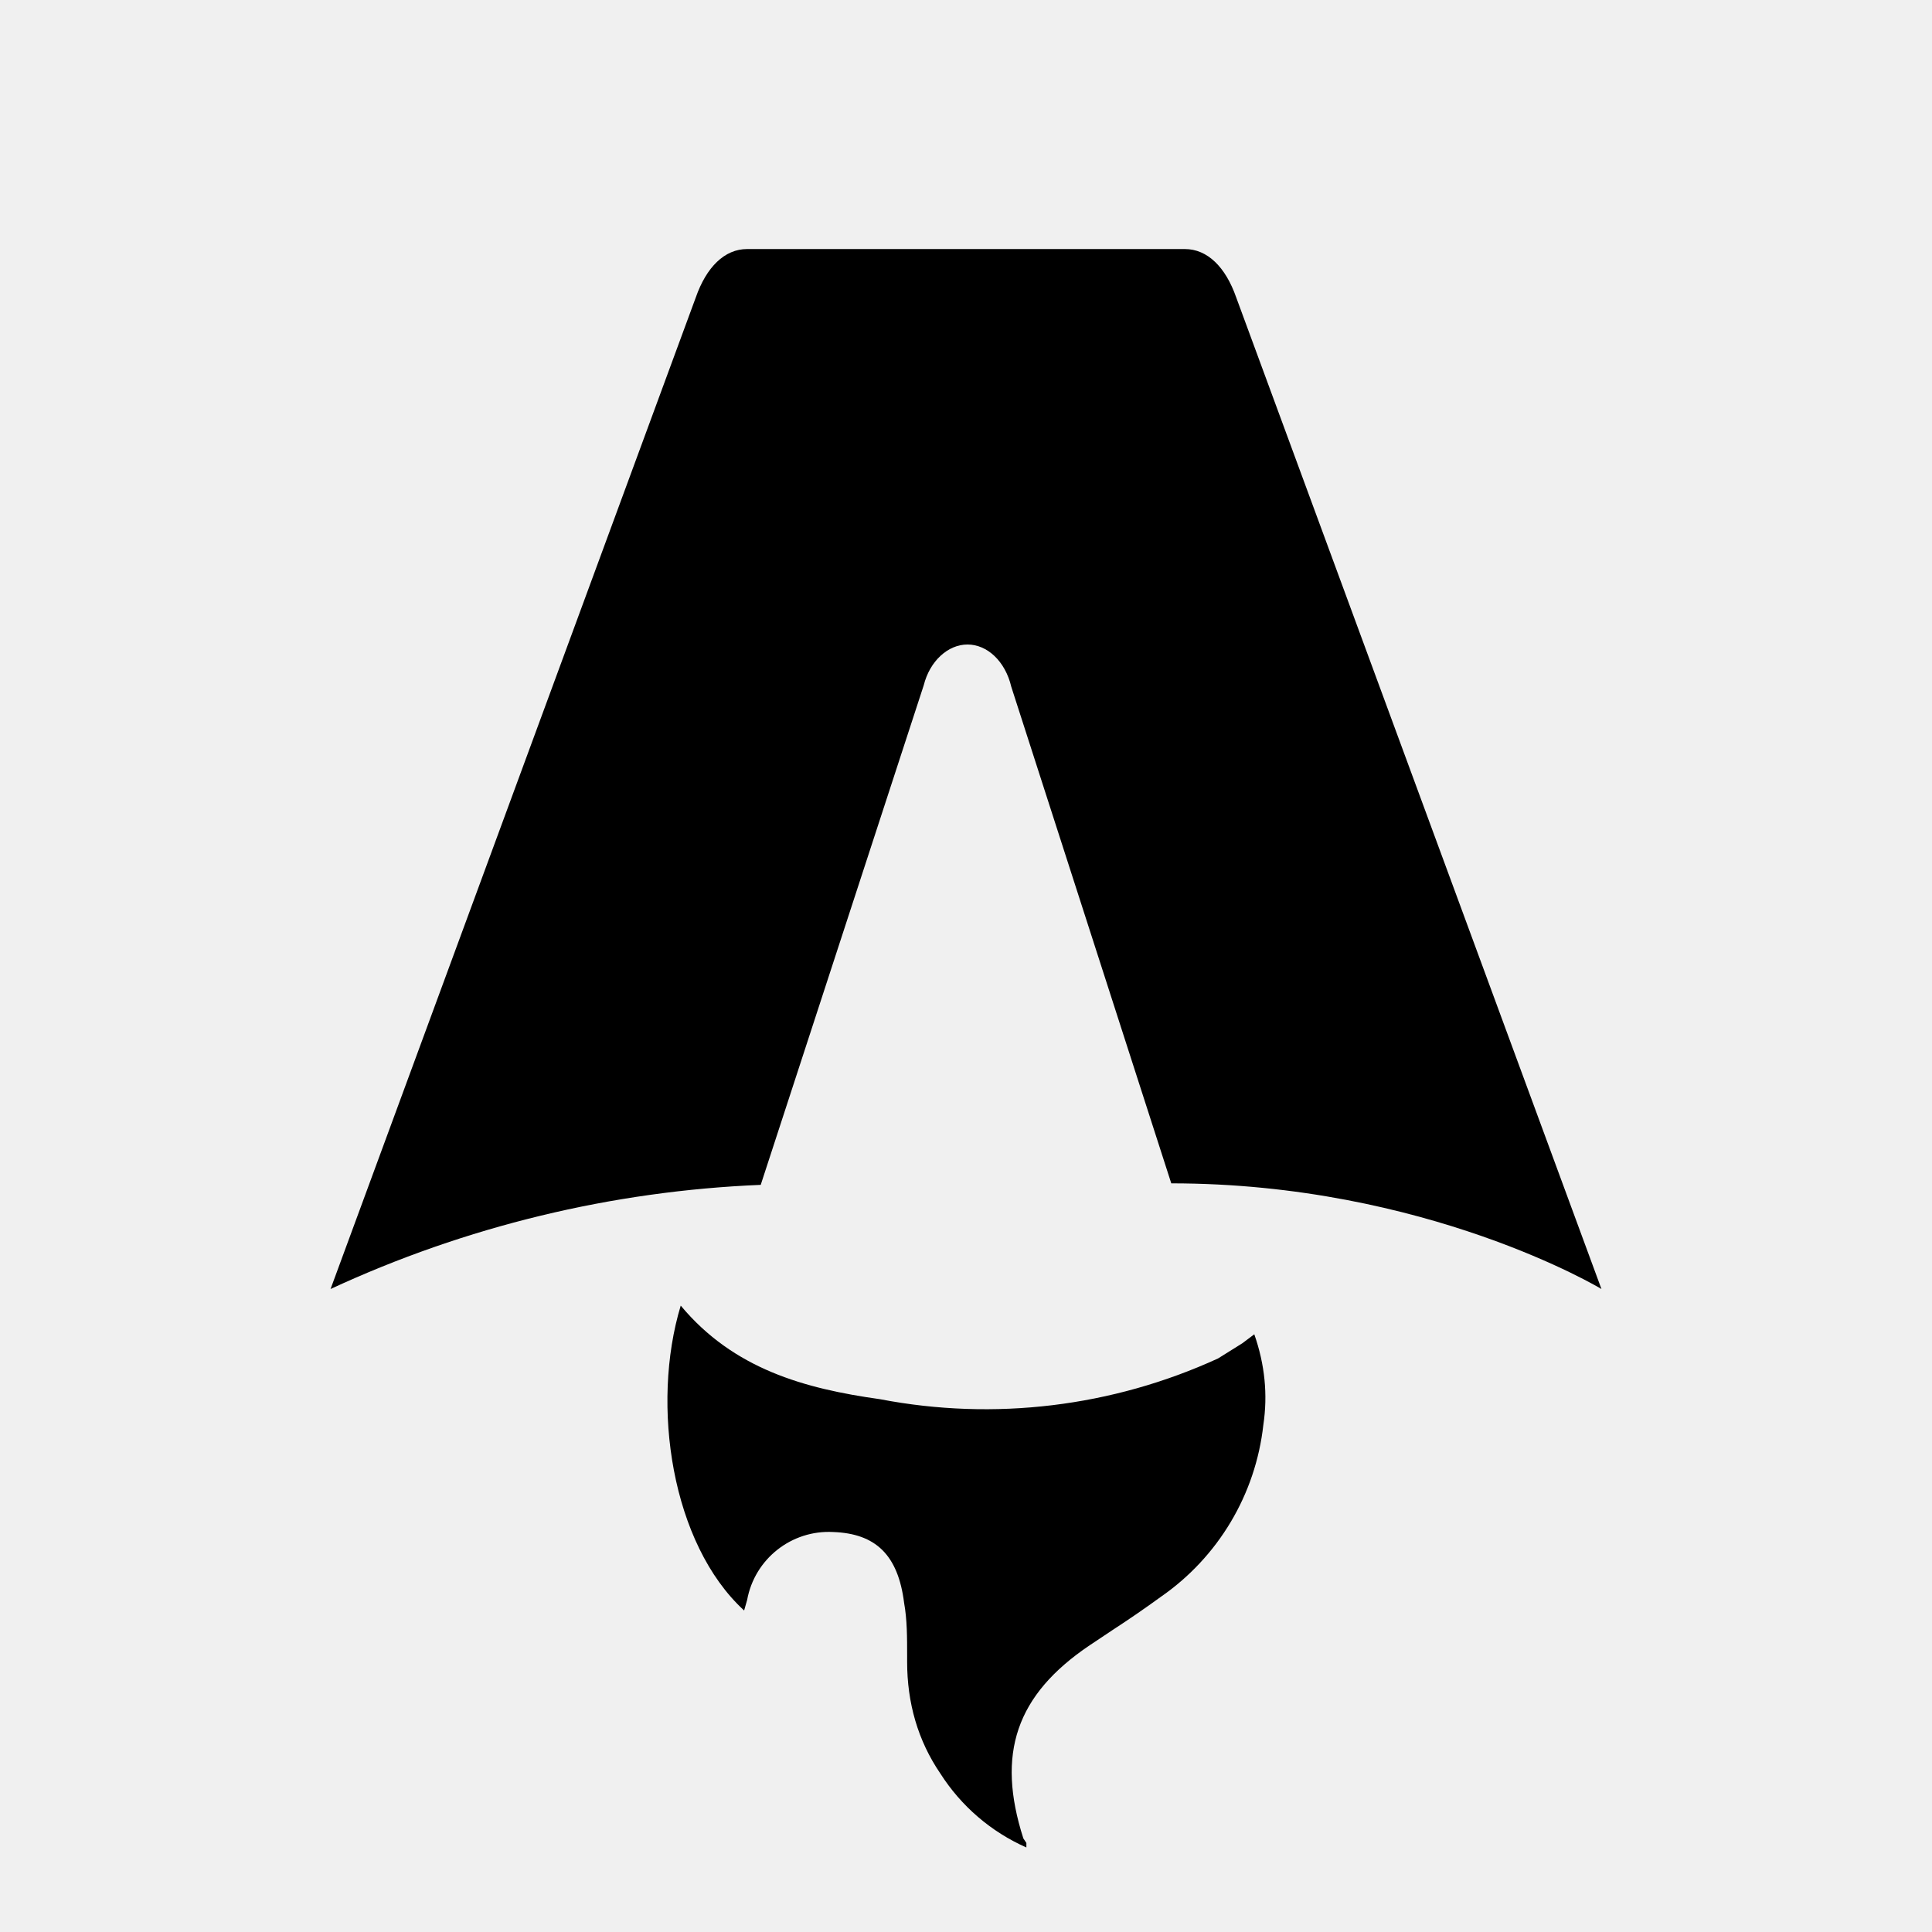
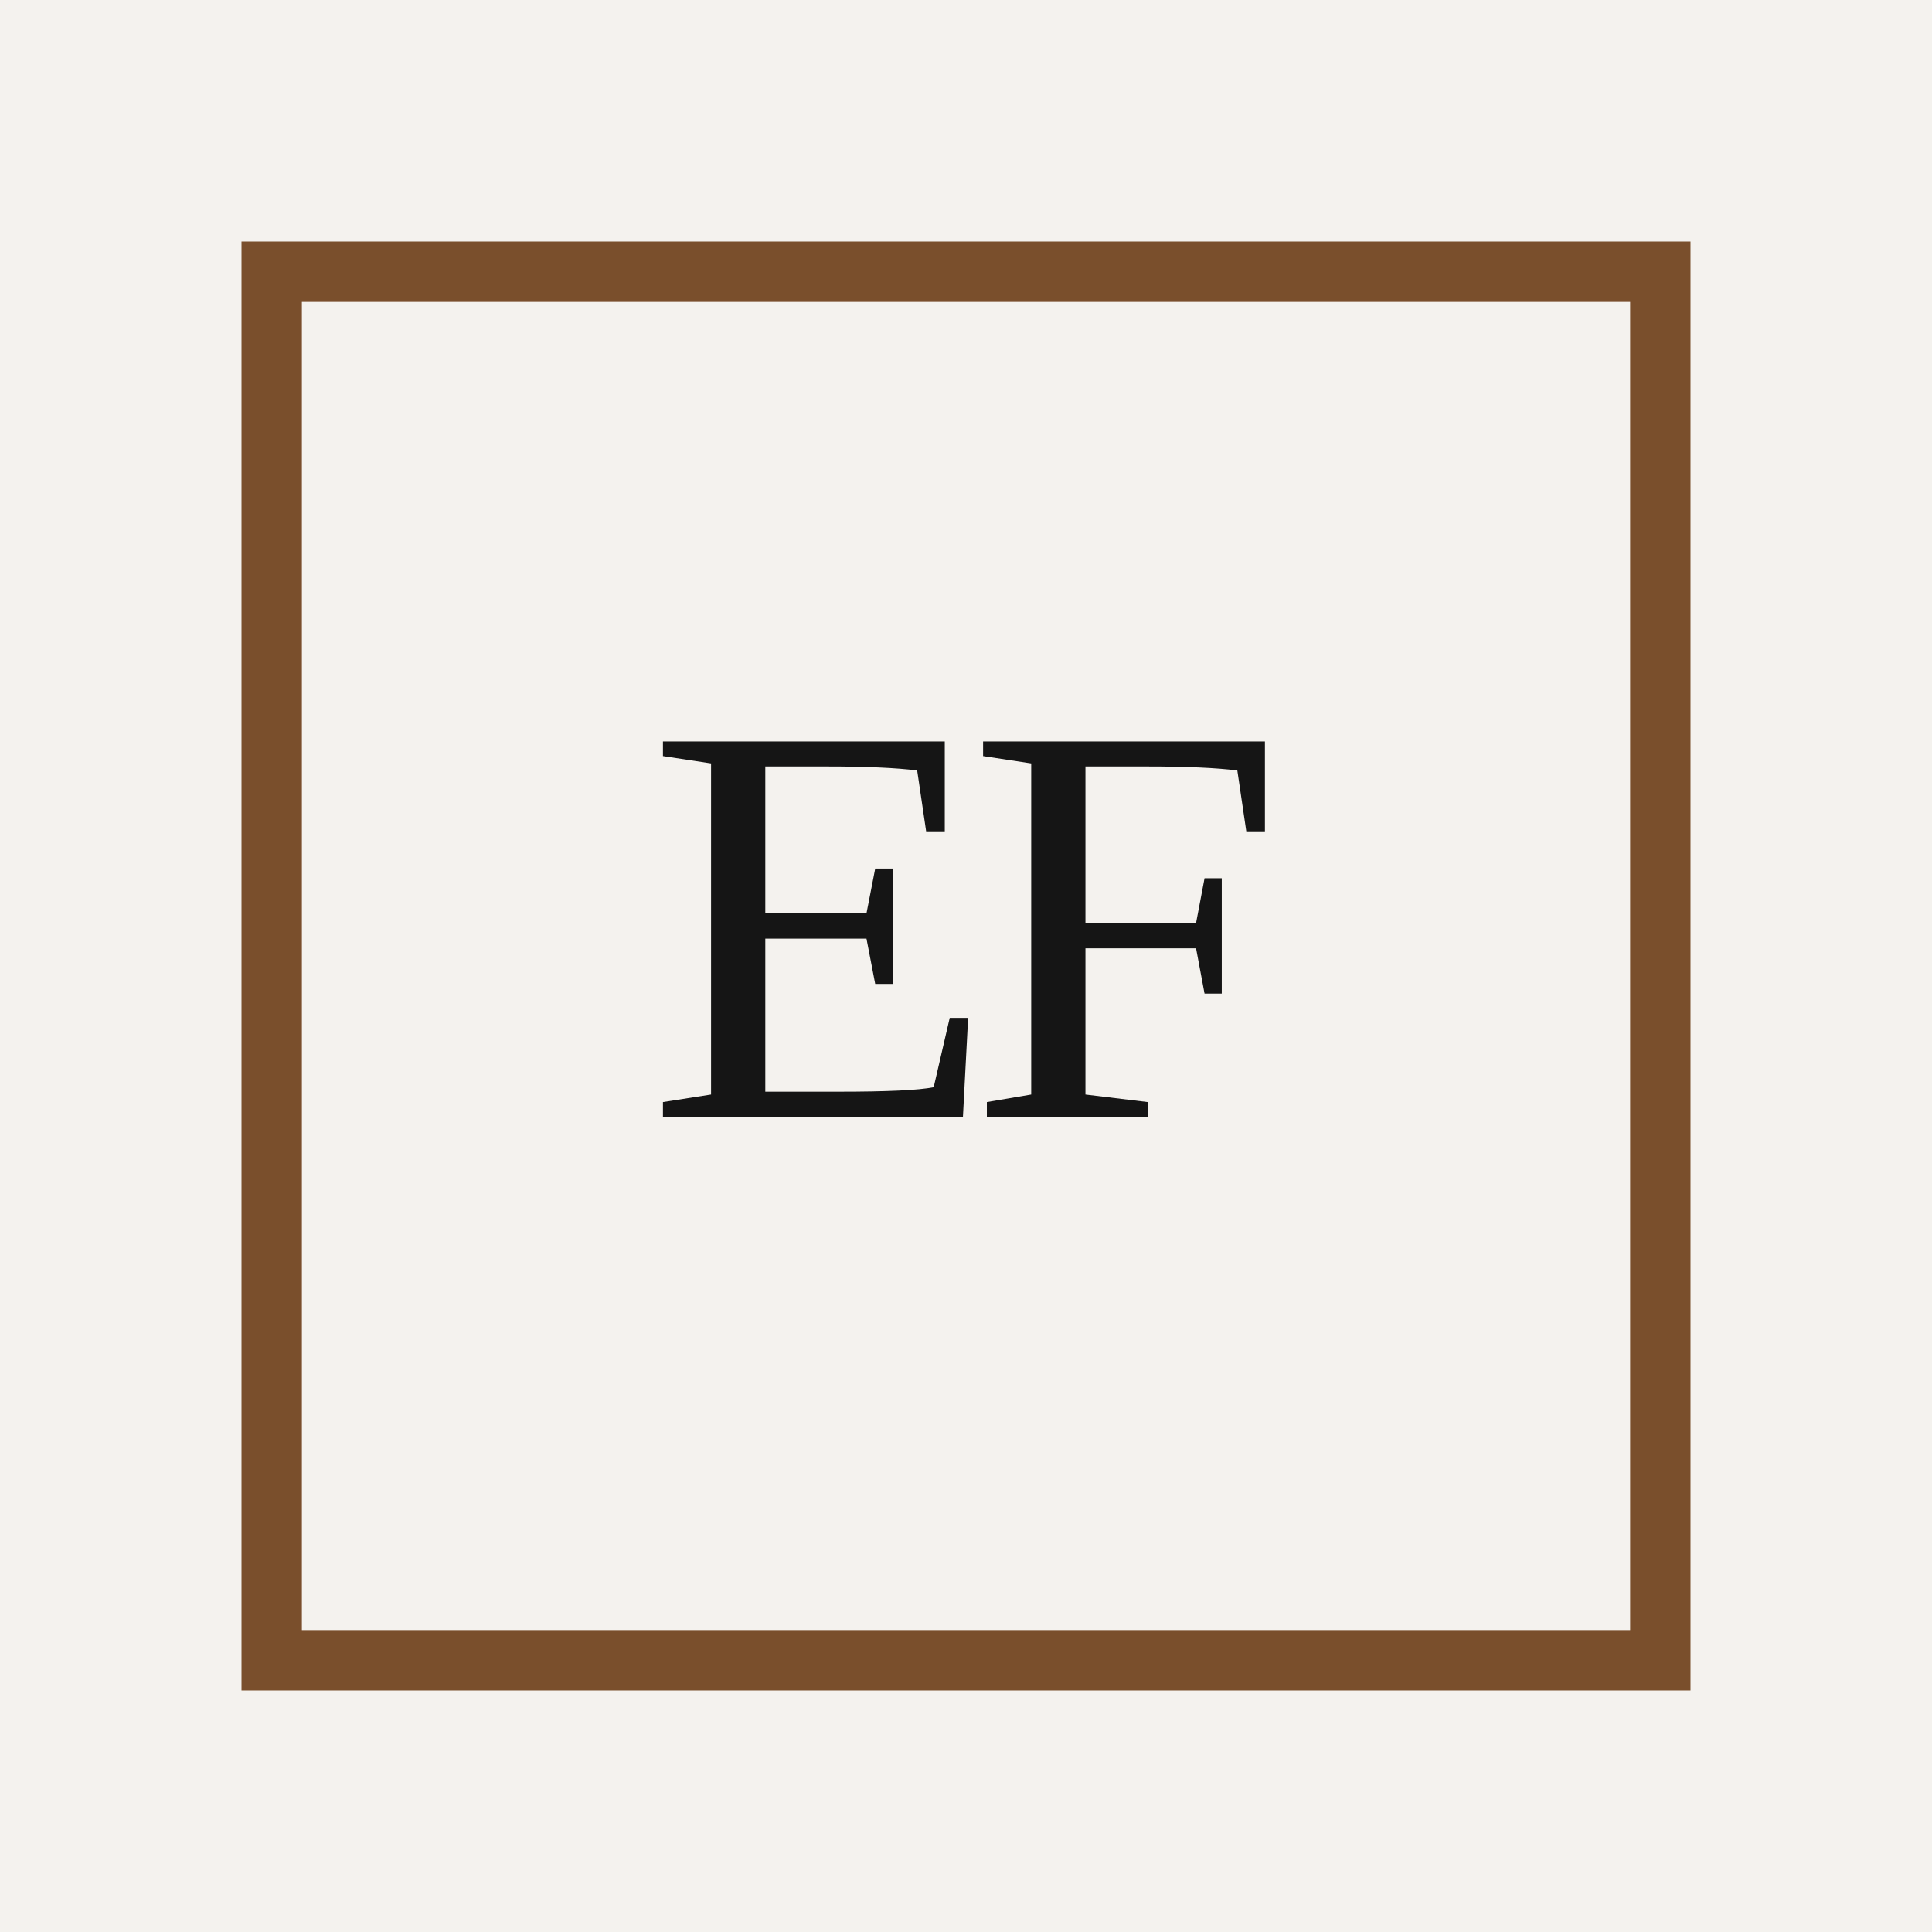
- <svg xmlns="http://www.w3.org/2000/svg" fill="none" viewBox="0 0 128 128">
-   <path d="M50.4 78.5a75.1 75.1 0 0 0-28.5 6.9l24.2-65.7c.7-2 1.9-3.2 3.4-3.2h29c1.5 0 2.7 1.2 3.4 3.2l24.2 65.7s-11.6-7-28.5-7L67 45.5c-.4-1.7-1.6-2.8-2.9-2.8-1.3 0-2.5 1.1-2.9 2.7L50.4 78.5Zm-1.1 28.2Zm-4.2-20.2c-2 6.6-.6 15.8 4.2 20.2a17.5 17.5 0 0 1 .2-.7 5.5 5.5 0 0 1 5.7-4.5c2.8.1 4.3 1.5 4.7 4.7.2 1.1.2 2.3.2 3.5v.4c0 2.7.7 5.2 2.2 7.4a13 13 0 0 0 5.7 4.9v-.3l-.2-.3c-1.8-5.6-.5-9.5 4.4-12.8l1.5-1a73 73 0 0 0 3.2-2.2 16 16 0 0 0 6.8-11.4c.3-2 .1-4-.6-6l-.8.6-1.6 1a37 37 0 0 1-22.4 2.7c-5-.7-9.7-2-13.2-6.2Z" />
-   <style>
-         path { fill: #000; }
-         @media (prefers-color-scheme: dark) {
-             path { fill: #FFF; }
-         }
-     </style>
+ <svg xmlns="http://www.w3.org/2000/svg" viewBox="0 0 128 128" role="img" aria-labelledby="title">
+   <rect width="128" height="128" fill="#f4f2ee" />
+   <rect x="18" y="18" width="92" height="92" fill="none" stroke="#7a4f2c" stroke-width="4" />
+   <text x="64" y="74" text-anchor="middle" fill="#151515" font-family="Georgia, 'Times New Roman', serif" font-size="38" font-weight="400" letter-spacing="-2">EF</text>
</svg>
